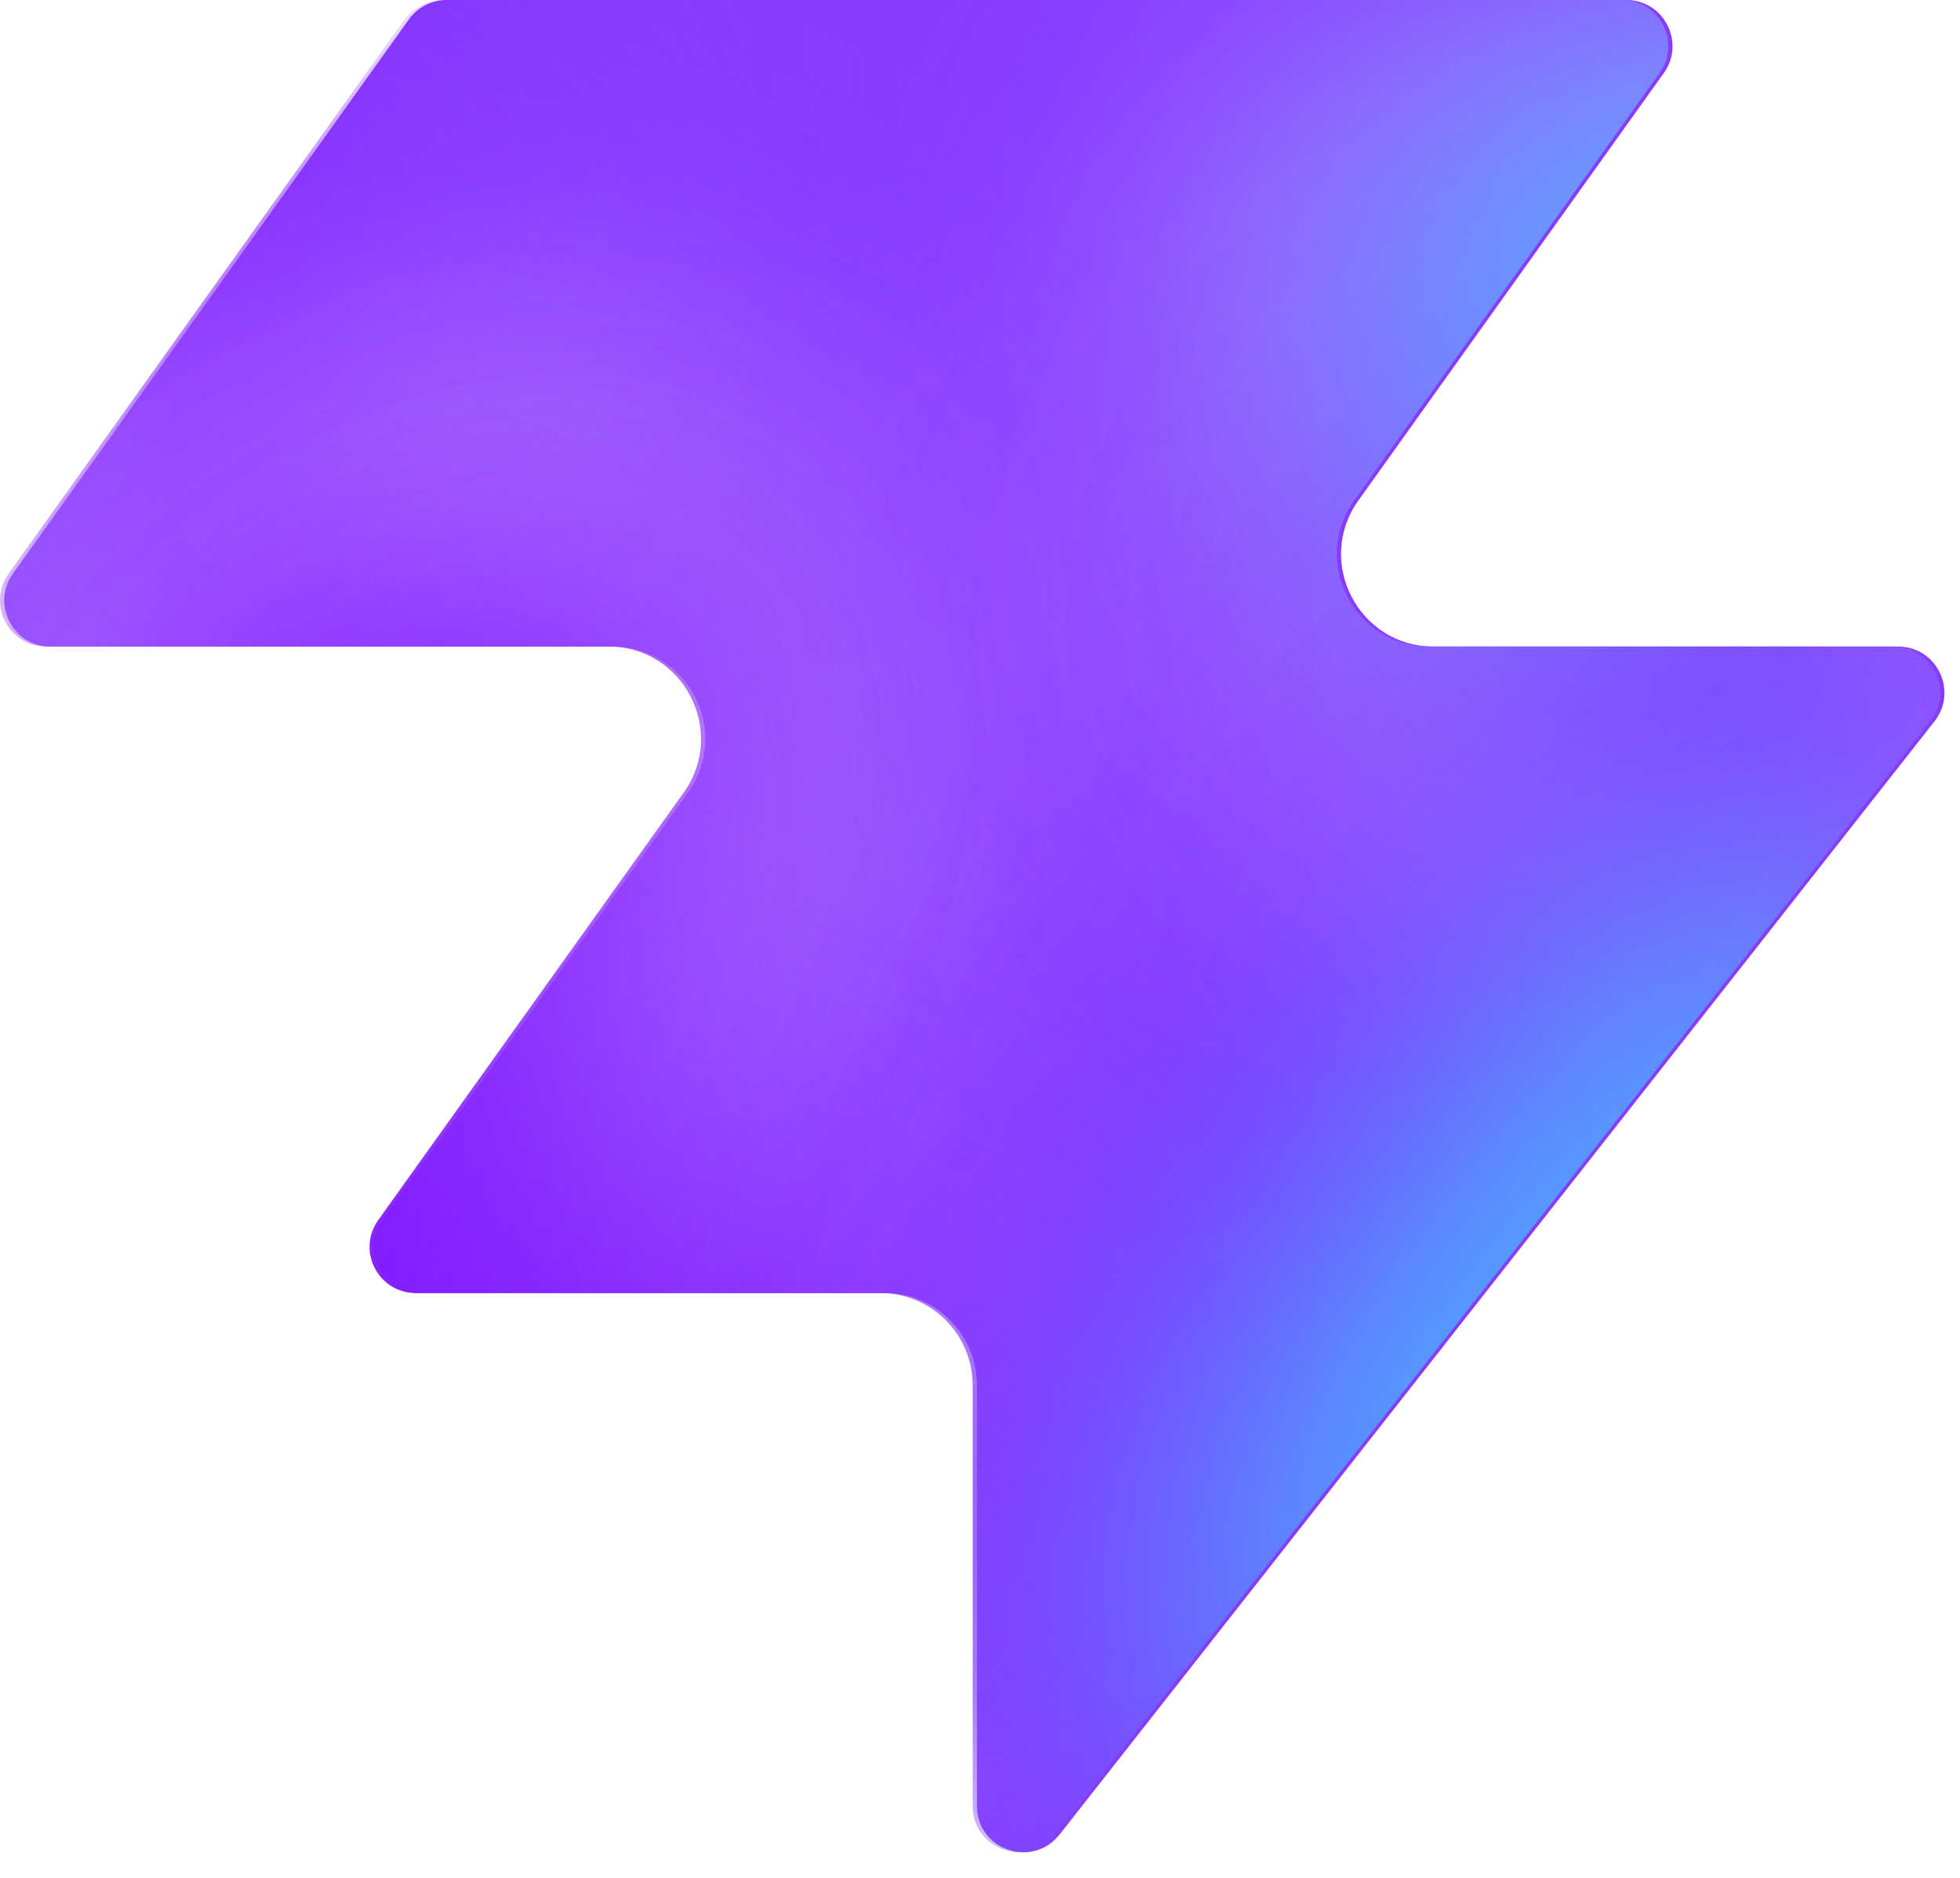
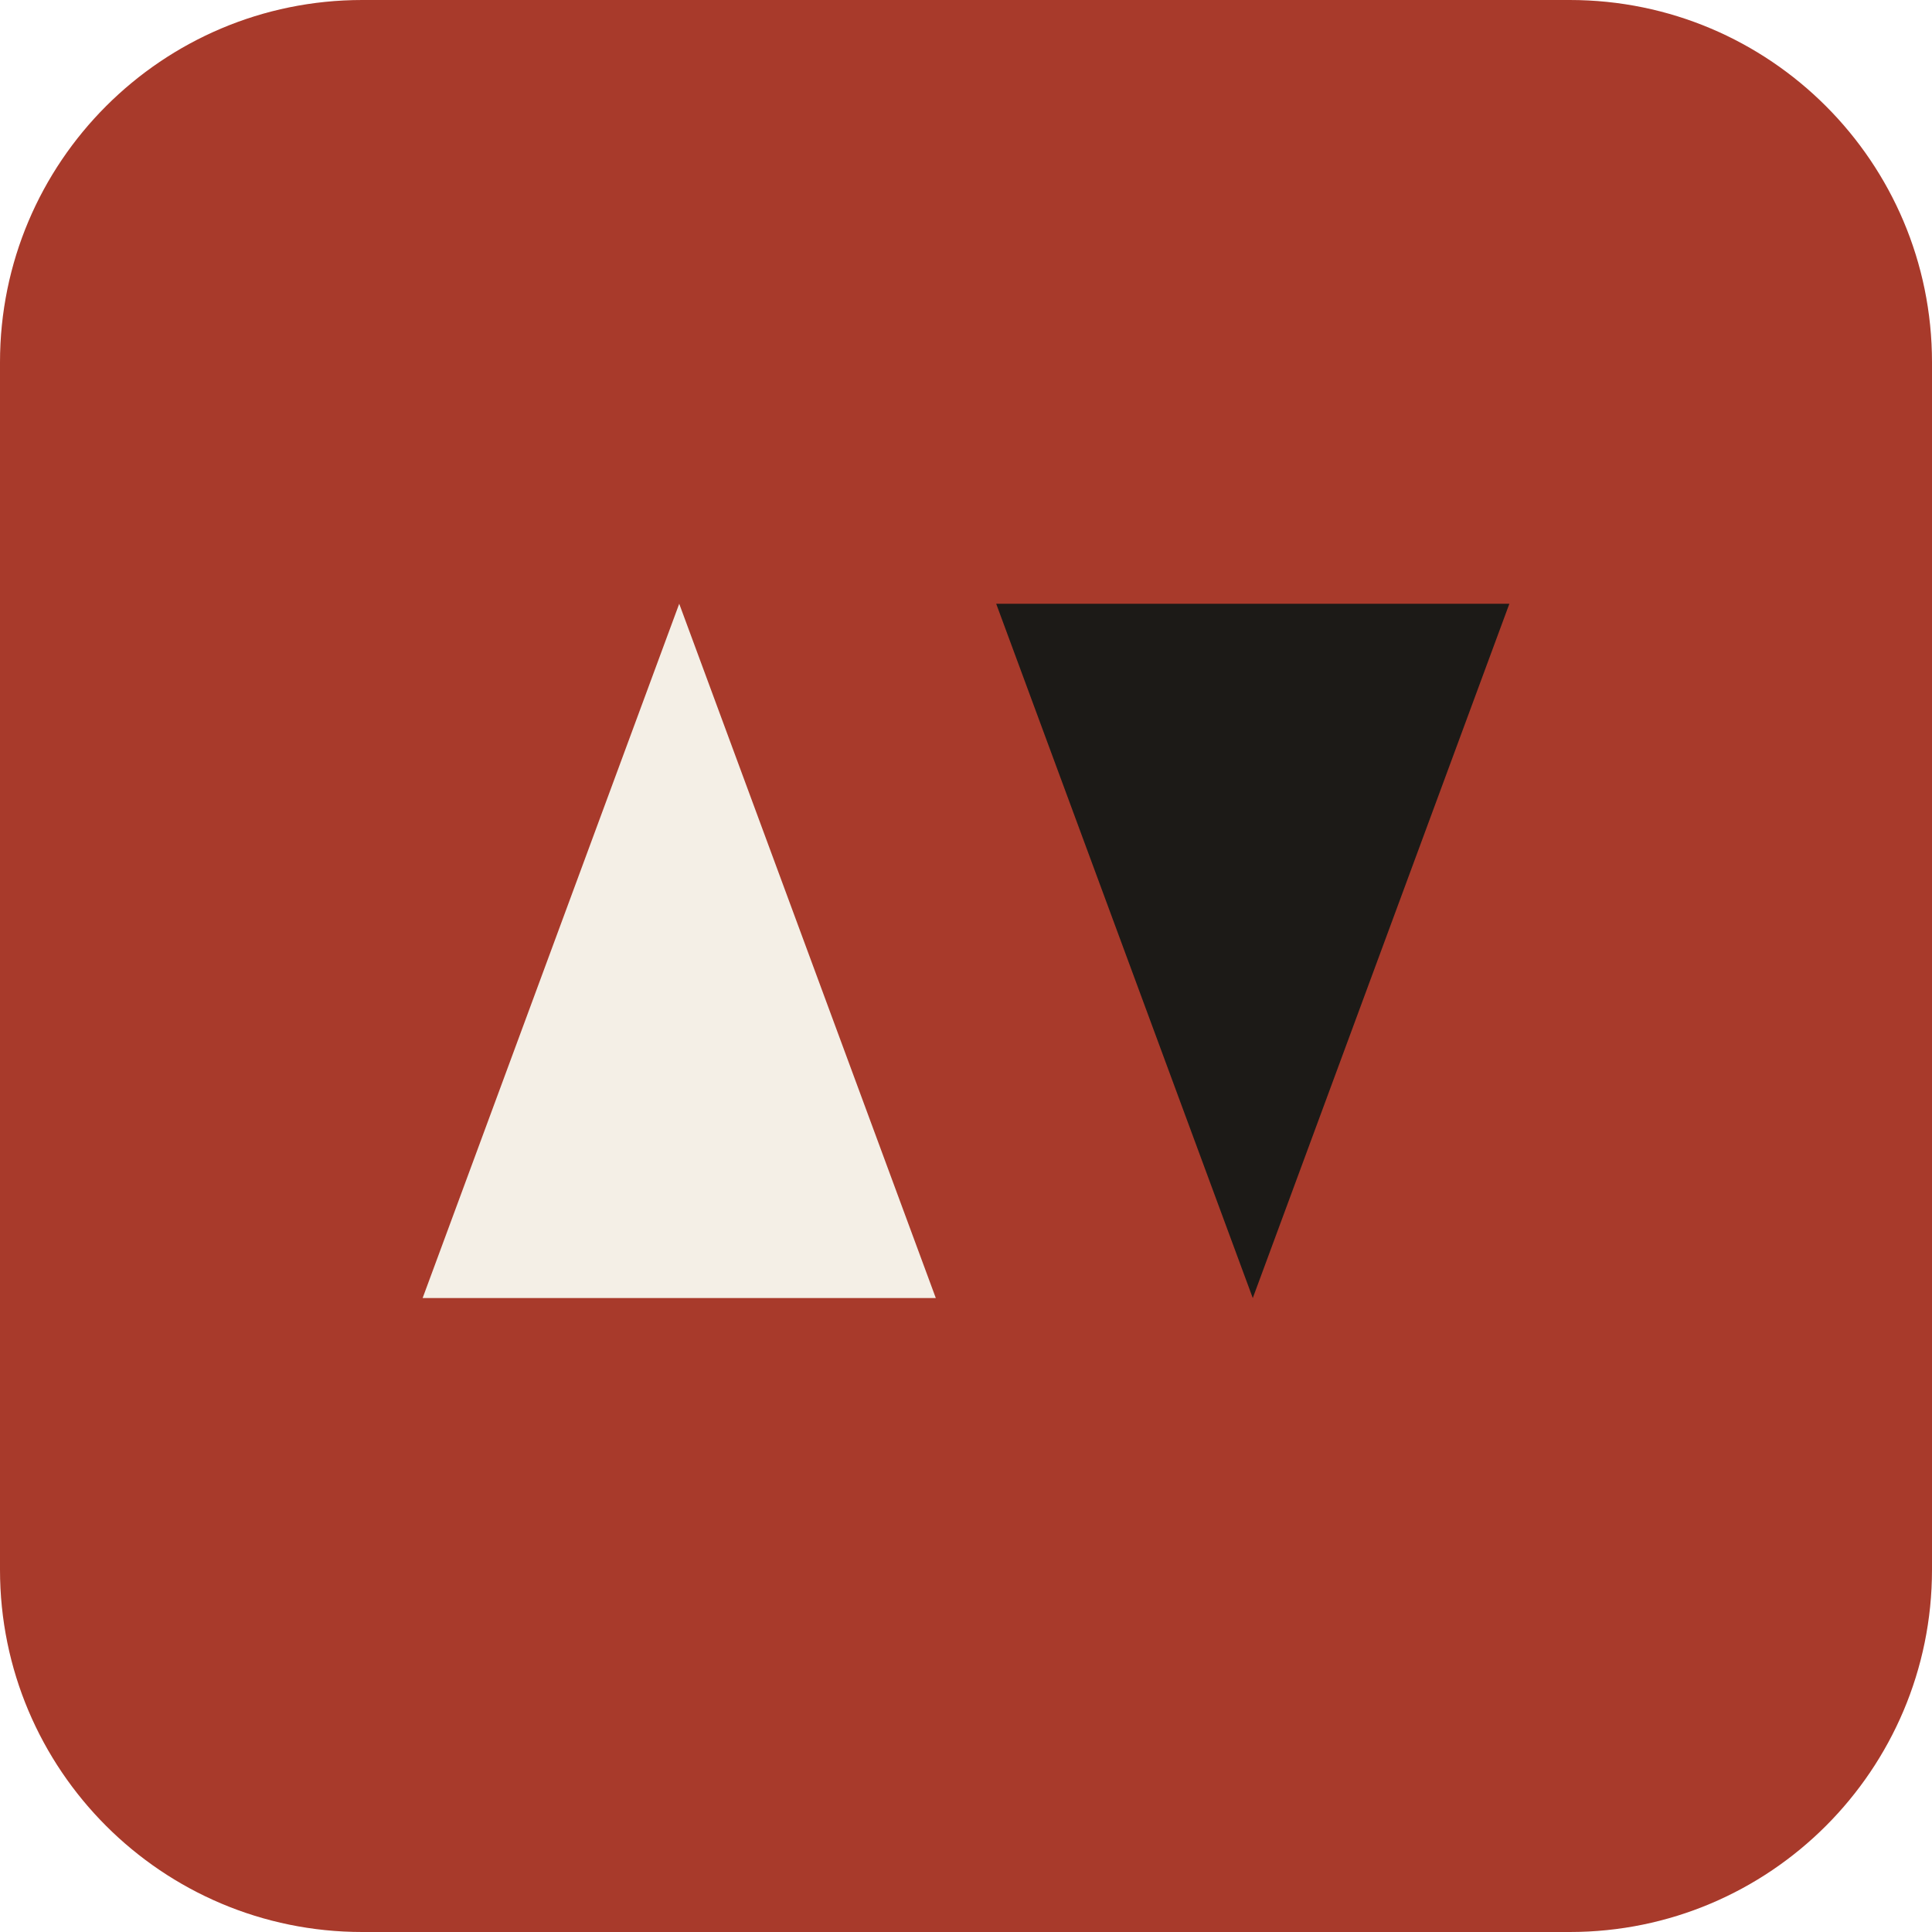
- <svg xmlns="http://www.w3.org/2000/svg" width="48" height="46" fill="none" viewBox="0 0 48 46">
-   <path fill="#863bff" d="M25.946 44.938c-.664.845-2.021.375-2.021-.698V33.937a2.26 2.26 0 0 0-2.262-2.262H10.287c-.92 0-1.456-1.04-.92-1.788l7.48-10.471c1.07-1.497 0-3.578-1.842-3.578H1.237c-.92 0-1.456-1.04-.92-1.788L10.013.474c.214-.297.556-.474.92-.474h28.894c.92 0 1.456 1.04.92 1.788l-7.48 10.471c-1.07 1.498 0 3.579 1.842 3.579h11.377c.943 0 1.473 1.088.89 1.83L25.947 44.94z" style="fill:#863bff;fill:color(display-p3 .525 .23 1);fill-opacity:1" />
-   <mask id="a" width="48" height="46" x="0" y="0" maskUnits="userSpaceOnUse" style="mask-type:alpha">
-     <path fill="#000" d="M25.842 44.938c-.664.844-2.021.375-2.021-.698V33.937a2.26 2.26 0 0 0-2.262-2.262H10.183c-.92 0-1.456-1.04-.92-1.788l7.48-10.471c1.07-1.498 0-3.579-1.842-3.579H1.133c-.92 0-1.456-1.04-.92-1.787L9.91.473c.214-.297.556-.474.92-.474h28.894c.92 0 1.456 1.04.92 1.788l-7.48 10.471c-1.07 1.498 0 3.578 1.842 3.578h11.377c.943 0 1.473 1.088.89 1.832L25.843 44.94z" style="fill:#000;fill-opacity:1" />
-   </mask>
-   <g mask="url(#a)">
-     <g filter="url(#b)">
-       <ellipse cx="5.508" cy="14.704" fill="#ede6ff" rx="5.508" ry="14.704" style="fill:#ede6ff;fill:color(display-p3 .927 .903 1);fill-opacity:1" transform="matrix(.00324 1 1 -.00324 -4.47 31.516)" />
-     </g>
-     <g filter="url(#c)">
-       <ellipse cx="10.399" cy="29.851" fill="#ede6ff" rx="10.399" ry="29.851" style="fill:#ede6ff;fill:color(display-p3 .927 .903 1);fill-opacity:1" transform="matrix(.00324 1 1 -.00324 -39.328 7.883)" />
-     </g>
-     <g filter="url(#d)">
-       <ellipse cx="5.508" cy="30.487" fill="#7e14ff" rx="5.508" ry="30.487" style="fill:#7e14ff;fill:color(display-p3 .492 .077 1);fill-opacity:1" transform="rotate(89.814 -25.913 -14.639)scale(1 -1)" />
-     </g>
-     <g filter="url(#e)">
-       <ellipse cx="5.508" cy="30.599" fill="#7e14ff" rx="5.508" ry="30.599" style="fill:#7e14ff;fill:color(display-p3 .492 .077 1);fill-opacity:1" transform="rotate(89.814 -32.644 -3.334)scale(1 -1)" />
-     </g>
-     <g filter="url(#f)">
-       <ellipse cx="5.508" cy="30.599" fill="#7e14ff" rx="5.508" ry="30.599" style="fill:#7e14ff;fill:color(display-p3 .492 .077 1);fill-opacity:1" transform="matrix(.00324 1 1 -.00324 -34.34 30.47)" />
-     </g>
-     <g filter="url(#g)">
-       <ellipse cx="14.072" cy="22.078" fill="#ede6ff" rx="14.072" ry="22.078" style="fill:#ede6ff;fill:color(display-p3 .927 .903 1);fill-opacity:1" transform="rotate(93.35 24.506 48.493)scale(-1 1)" />
-     </g>
-     <g filter="url(#h)">
-       <ellipse cx="3.47" cy="21.501" fill="#7e14ff" rx="3.47" ry="21.501" style="fill:#7e14ff;fill:color(display-p3 .492 .077 1);fill-opacity:1" transform="rotate(89.009 28.708 47.59)scale(-1 1)" />
-     </g>
-     <g filter="url(#i)">
-       <ellipse cx="3.47" cy="21.501" fill="#7e14ff" rx="3.47" ry="21.501" style="fill:#7e14ff;fill:color(display-p3 .492 .077 1);fill-opacity:1" transform="rotate(89.009 28.708 47.59)scale(-1 1)" />
-     </g>
-     <g filter="url(#j)">
-       <ellipse cx=".387" cy="8.972" fill="#7e14ff" rx="4.407" ry="29.108" style="fill:#7e14ff;fill:color(display-p3 .492 .077 1);fill-opacity:1" transform="rotate(39.51 .387 8.972)" />
-     </g>
-     <g filter="url(#k)">
-       <ellipse cx="47.523" cy="-6.092" fill="#7e14ff" rx="4.407" ry="29.108" style="fill:#7e14ff;fill:color(display-p3 .492 .077 1);fill-opacity:1" transform="rotate(37.892 47.523 -6.092)" />
-     </g>
-     <g filter="url(#l)">
-       <ellipse cx="41.412" cy="6.333" fill="#47bfff" rx="5.971" ry="9.665" style="fill:#47bfff;fill:color(display-p3 .28 .748 1);fill-opacity:1" transform="rotate(37.892 41.412 6.333)" />
-     </g>
-     <g filter="url(#m)">
-       <ellipse cx="-1.879" cy="38.332" fill="#7e14ff" rx="4.407" ry="29.108" style="fill:#7e14ff;fill:color(display-p3 .492 .077 1);fill-opacity:1" transform="rotate(37.892 -1.88 38.332)" />
-     </g>
-     <g filter="url(#n)">
-       <ellipse cx="-1.879" cy="38.332" fill="#7e14ff" rx="4.407" ry="29.108" style="fill:#7e14ff;fill:color(display-p3 .492 .077 1);fill-opacity:1" transform="rotate(37.892 -1.88 38.332)" />
-     </g>
-     <g filter="url(#o)">
-       <ellipse cx="35.651" cy="29.907" fill="#7e14ff" rx="4.407" ry="29.108" style="fill:#7e14ff;fill:color(display-p3 .492 .077 1);fill-opacity:1" transform="rotate(37.892 35.651 29.907)" />
-     </g>
-     <g filter="url(#p)">
-       <ellipse cx="38.418" cy="32.4" fill="#47bfff" rx="5.971" ry="15.297" style="fill:#47bfff;fill:color(display-p3 .28 .748 1);fill-opacity:1" transform="rotate(37.892 38.418 32.4)" />
-     </g>
-   </g>
-   <defs>
-     <filter id="b" width="60.045" height="41.654" x="-19.77" y="16.149" color-interpolation-filters="sRGB" filterUnits="userSpaceOnUse">
-       <feFlood flood-opacity="0" result="BackgroundImageFix" />
-       <feBlend in="SourceGraphic" in2="BackgroundImageFix" result="shape" />
-       <feGaussianBlur result="effect1_foregroundBlur_2002_17158" stdDeviation="7.659" />
-     </filter>
-     <filter id="c" width="90.34" height="51.437" x="-54.613" y="-7.533" color-interpolation-filters="sRGB" filterUnits="userSpaceOnUse">
-       <feFlood flood-opacity="0" result="BackgroundImageFix" />
-       <feBlend in="SourceGraphic" in2="BackgroundImageFix" result="shape" />
-       <feGaussianBlur result="effect1_foregroundBlur_2002_17158" stdDeviation="7.659" />
-     </filter>
-     <filter id="d" width="79.355" height="29.4" x="-49.64" y="2.03" color-interpolation-filters="sRGB" filterUnits="userSpaceOnUse">
-       <feFlood flood-opacity="0" result="BackgroundImageFix" />
-       <feBlend in="SourceGraphic" in2="BackgroundImageFix" result="shape" />
-       <feGaussianBlur result="effect1_foregroundBlur_2002_17158" stdDeviation="4.596" />
-     </filter>
-     <filter id="e" width="79.579" height="29.4" x="-45.045" y="20.029" color-interpolation-filters="sRGB" filterUnits="userSpaceOnUse">
-       <feFlood flood-opacity="0" result="BackgroundImageFix" />
-       <feBlend in="SourceGraphic" in2="BackgroundImageFix" result="shape" />
-       <feGaussianBlur result="effect1_foregroundBlur_2002_17158" stdDeviation="4.596" />
-     </filter>
-     <filter id="f" width="79.579" height="29.4" x="-43.513" y="21.178" color-interpolation-filters="sRGB" filterUnits="userSpaceOnUse">
-       <feFlood flood-opacity="0" result="BackgroundImageFix" />
-       <feBlend in="SourceGraphic" in2="BackgroundImageFix" result="shape" />
-       <feGaussianBlur result="effect1_foregroundBlur_2002_17158" stdDeviation="4.596" />
-     </filter>
-     <filter id="g" width="74.749" height="58.852" x="15.756" y="-17.901" color-interpolation-filters="sRGB" filterUnits="userSpaceOnUse">
-       <feFlood flood-opacity="0" result="BackgroundImageFix" />
-       <feBlend in="SourceGraphic" in2="BackgroundImageFix" result="shape" />
-       <feGaussianBlur result="effect1_foregroundBlur_2002_17158" stdDeviation="7.659" />
-     </filter>
-     <filter id="h" width="61.377" height="25.362" x="23.548" y="2.284" color-interpolation-filters="sRGB" filterUnits="userSpaceOnUse">
-       <feFlood flood-opacity="0" result="BackgroundImageFix" />
-       <feBlend in="SourceGraphic" in2="BackgroundImageFix" result="shape" />
-       <feGaussianBlur result="effect1_foregroundBlur_2002_17158" stdDeviation="4.596" />
-     </filter>
-     <filter id="i" width="61.377" height="25.362" x="23.548" y="2.284" color-interpolation-filters="sRGB" filterUnits="userSpaceOnUse">
-       <feFlood flood-opacity="0" result="BackgroundImageFix" />
-       <feBlend in="SourceGraphic" in2="BackgroundImageFix" result="shape" />
-       <feGaussianBlur result="effect1_foregroundBlur_2002_17158" stdDeviation="4.596" />
-     </filter>
-     <filter id="j" width="56.045" height="63.649" x="-27.636" y="-22.853" color-interpolation-filters="sRGB" filterUnits="userSpaceOnUse">
-       <feFlood flood-opacity="0" result="BackgroundImageFix" />
-       <feBlend in="SourceGraphic" in2="BackgroundImageFix" result="shape" />
-       <feGaussianBlur result="effect1_foregroundBlur_2002_17158" stdDeviation="4.596" />
-     </filter>
-     <filter id="k" width="54.814" height="64.646" x="20.116" y="-38.415" color-interpolation-filters="sRGB" filterUnits="userSpaceOnUse">
-       <feFlood flood-opacity="0" result="BackgroundImageFix" />
-       <feBlend in="SourceGraphic" in2="BackgroundImageFix" result="shape" />
-       <feGaussianBlur result="effect1_foregroundBlur_2002_17158" stdDeviation="4.596" />
-     </filter>
-     <filter id="l" width="33.541" height="35.313" x="24.641" y="-11.323" color-interpolation-filters="sRGB" filterUnits="userSpaceOnUse">
-       <feFlood flood-opacity="0" result="BackgroundImageFix" />
-       <feBlend in="SourceGraphic" in2="BackgroundImageFix" result="shape" />
-       <feGaussianBlur result="effect1_foregroundBlur_2002_17158" stdDeviation="4.596" />
-     </filter>
-     <filter id="m" width="54.814" height="64.646" x="-29.286" y="6.009" color-interpolation-filters="sRGB" filterUnits="userSpaceOnUse">
-       <feFlood flood-opacity="0" result="BackgroundImageFix" />
-       <feBlend in="SourceGraphic" in2="BackgroundImageFix" result="shape" />
-       <feGaussianBlur result="effect1_foregroundBlur_2002_17158" stdDeviation="4.596" />
-     </filter>
-     <filter id="n" width="54.814" height="64.646" x="-29.286" y="6.009" color-interpolation-filters="sRGB" filterUnits="userSpaceOnUse">
-       <feFlood flood-opacity="0" result="BackgroundImageFix" />
-       <feBlend in="SourceGraphic" in2="BackgroundImageFix" result="shape" />
-       <feGaussianBlur result="effect1_foregroundBlur_2002_17158" stdDeviation="4.596" />
-     </filter>
-     <filter id="o" width="54.814" height="64.646" x="8.244" y="-2.416" color-interpolation-filters="sRGB" filterUnits="userSpaceOnUse">
-       <feFlood flood-opacity="0" result="BackgroundImageFix" />
-       <feBlend in="SourceGraphic" in2="BackgroundImageFix" result="shape" />
-       <feGaussianBlur result="effect1_foregroundBlur_2002_17158" stdDeviation="4.596" />
-     </filter>
-     <filter id="p" width="39.409" height="43.623" x="18.713" y="10.588" color-interpolation-filters="sRGB" filterUnits="userSpaceOnUse">
-       <feFlood flood-opacity="0" result="BackgroundImageFix" />
-       <feBlend in="SourceGraphic" in2="BackgroundImageFix" result="shape" />
-       <feGaussianBlur result="effect1_foregroundBlur_2002_17158" stdDeviation="4.596" />
-     </filter>
-   </defs>
+ <svg xmlns="http://www.w3.org/2000/svg" width="64" height="64" viewBox="0 0 64 64" role="img" aria-label="TavlaTv">
+   <rect width="64" height="64" rx="12" fill="#A83A2B" />
+   <path d="M22.5 20 L31 43 L14 43 Z" fill="#F4EFE6" />
+   <path d="M33 20 L50 20 L41.5 43 Z" fill="#1C1A17" />
</svg>
